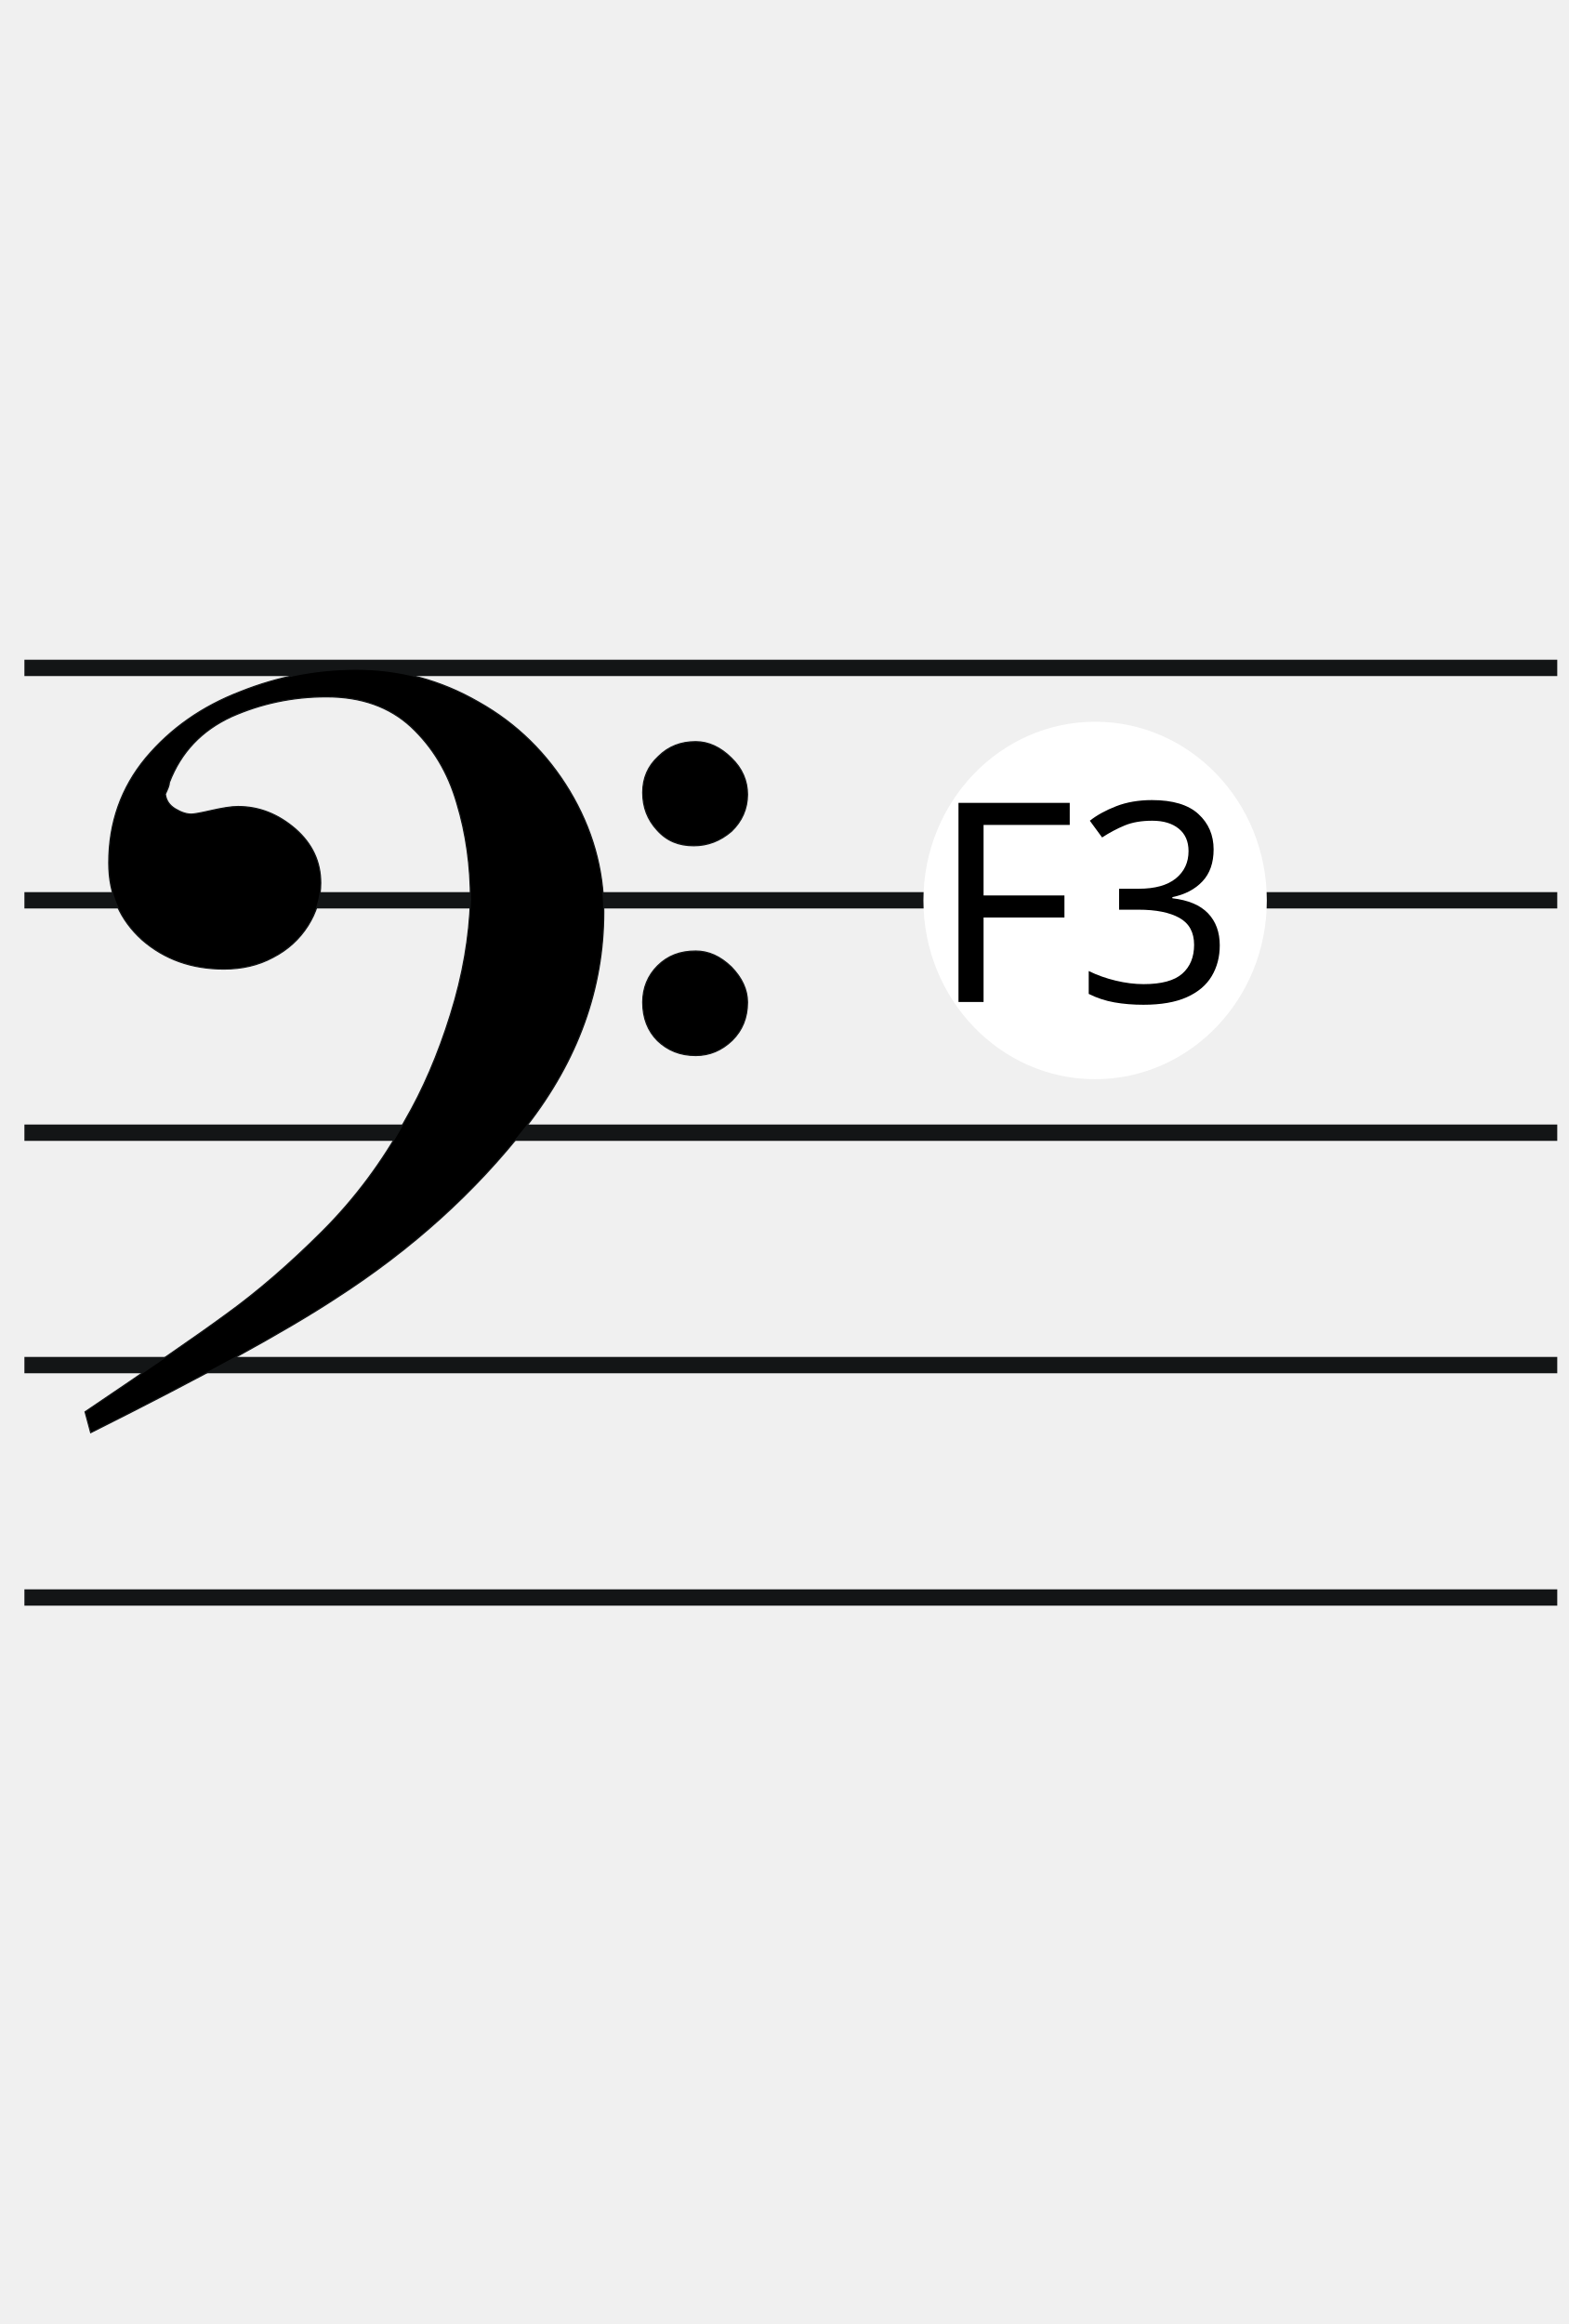
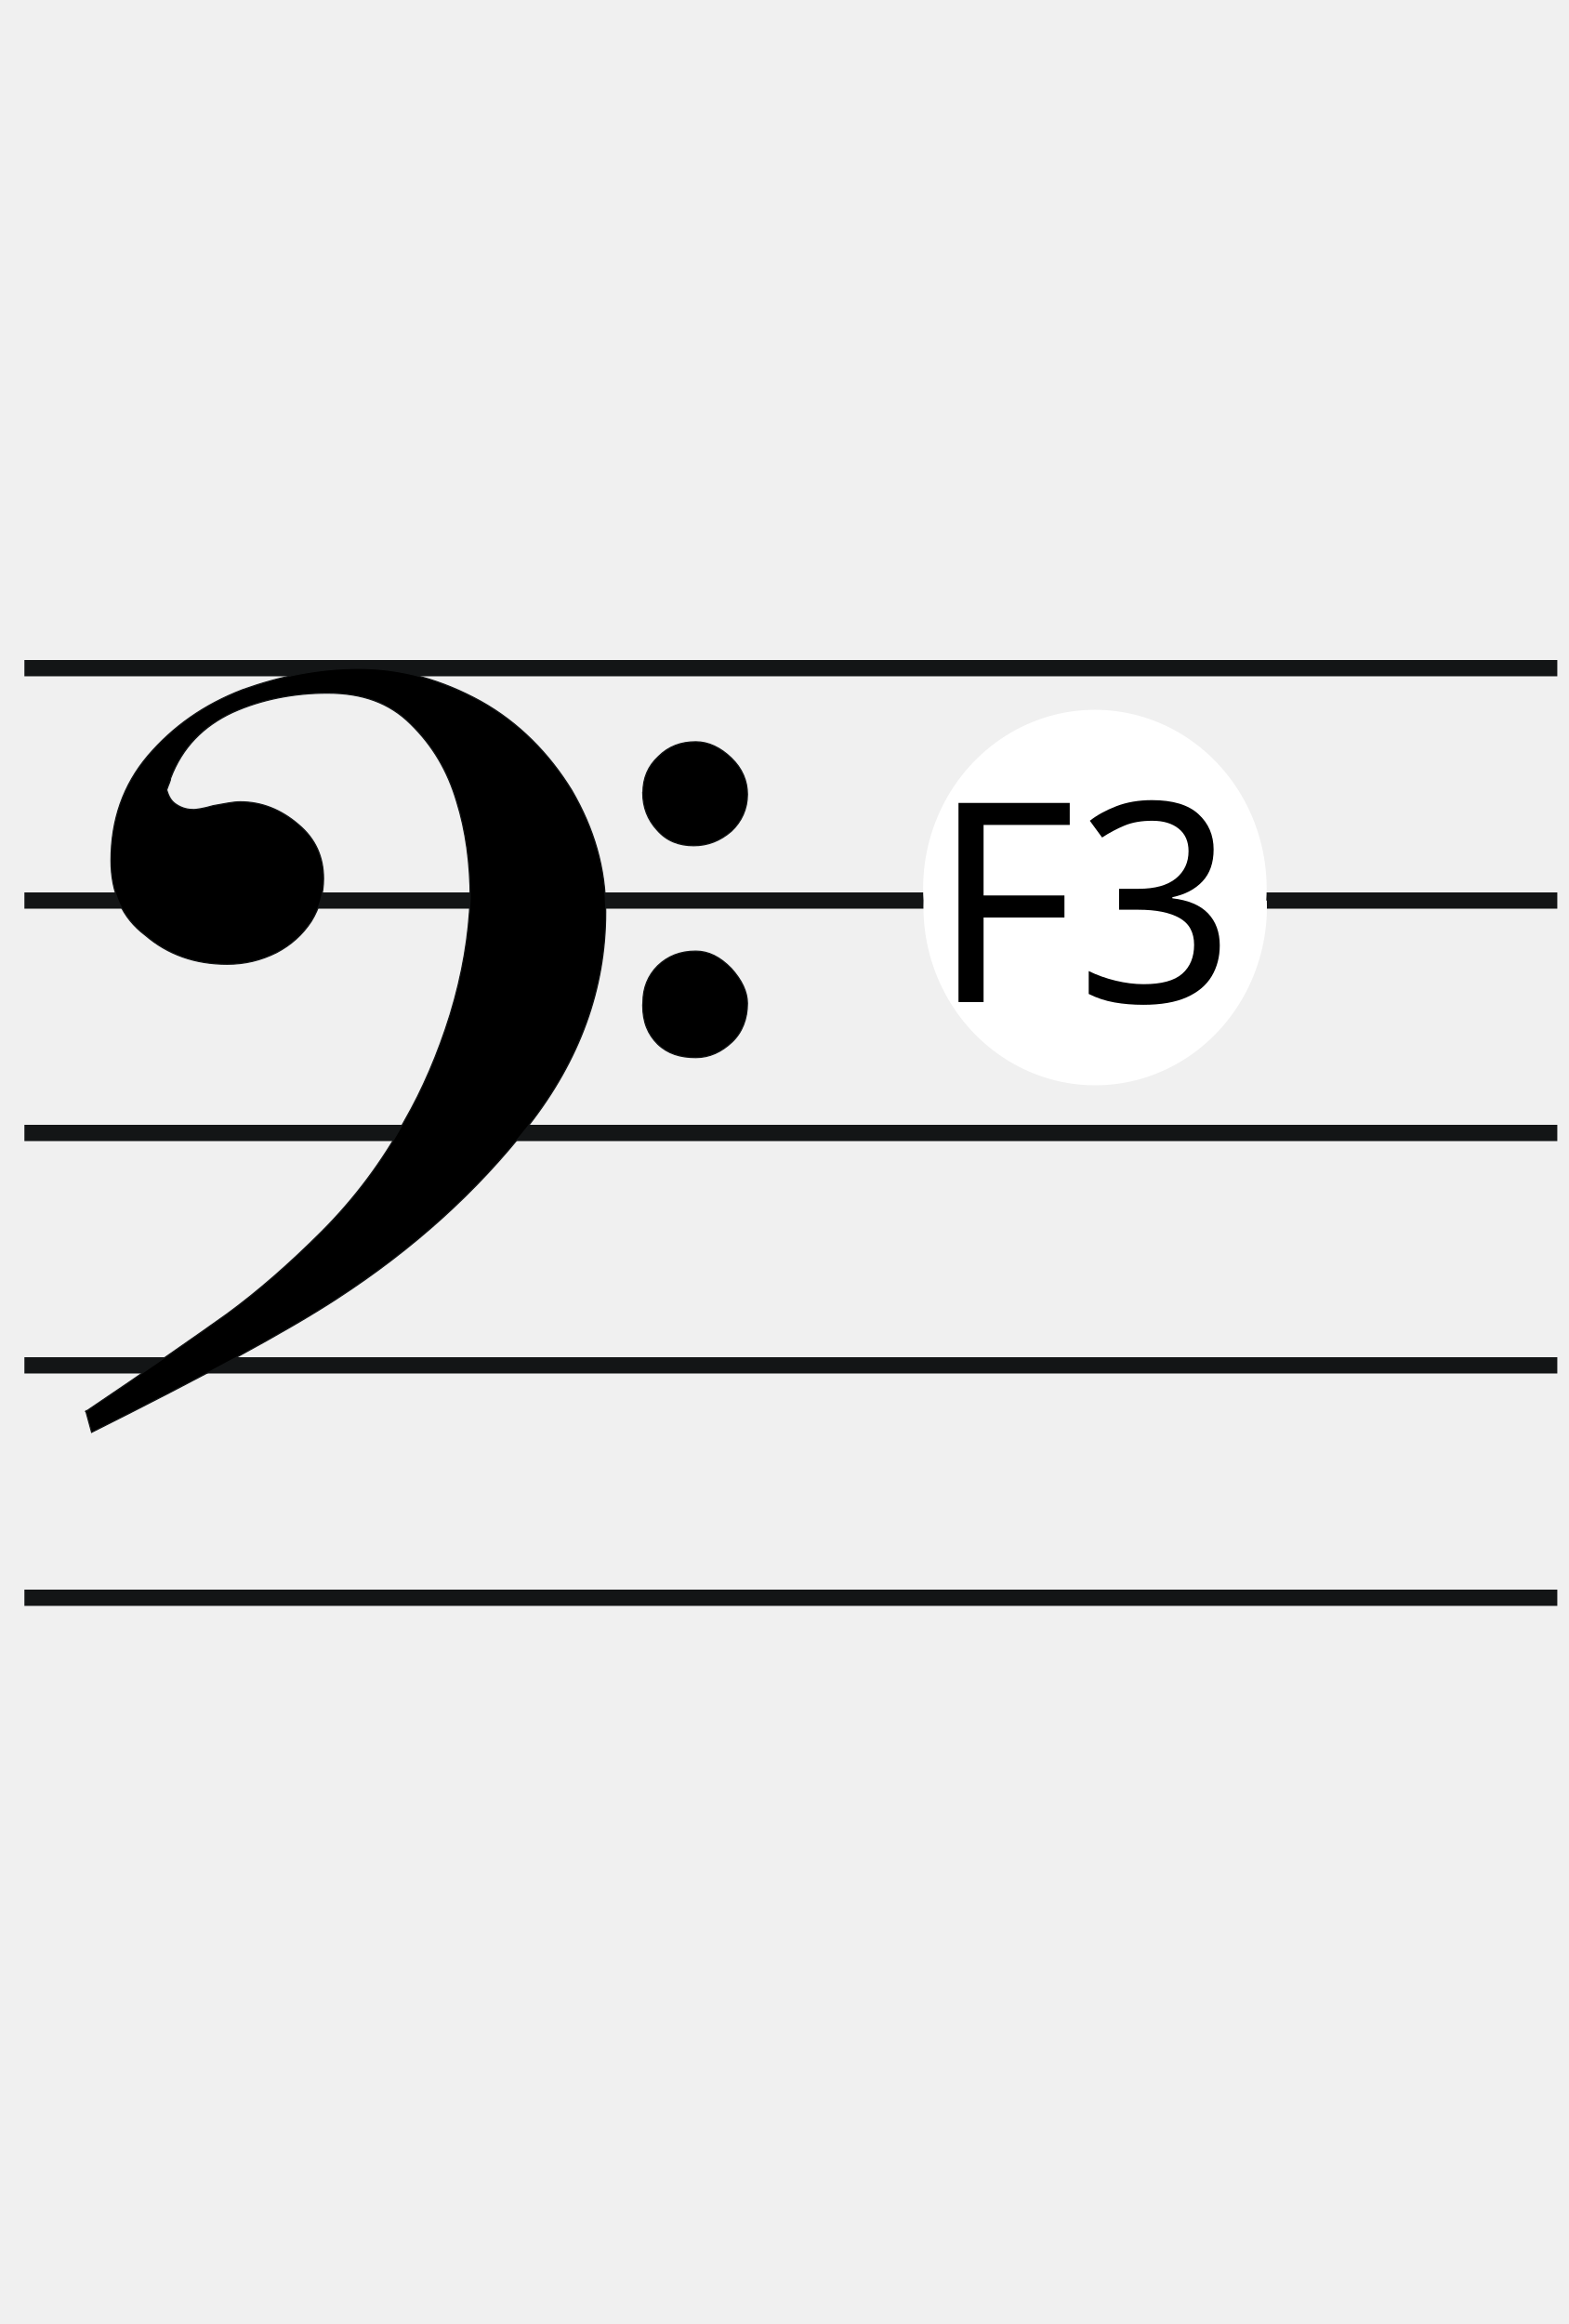
- <svg xmlns="http://www.w3.org/2000/svg" version="1.0" width="810" height="1200" viewBox="0 0 810 1200" id="svg1894">
+ <svg xmlns="http://www.w3.org/2000/svg" id="svg1894" width="810" height="1200" version="1" viewBox="0 0 810 1200">
  <defs id="defs1896">
-     <style type="text/css" id="style6" />
+     <style id="style6" />
  </defs>
-   <g id="layer1" style="display:inline">
-     <g transform="translate(8.39131,189.087)" id="g1934">
-       <path d="M 4.216,395.784 L 795.784,395.784" style="fill:none;fill-rule:evenodd;stroke:#131516;stroke-width:8.432" id="path11" />
-       <path d="M 4.216,635.784 L 795.784,635.784" style="fill:none;fill-rule:evenodd;stroke:#131516;stroke-width:8.432" id="path13" />
-       <path d="M 4.216,515.784 L 795.784,515.784" style="fill:none;fill-rule:evenodd;stroke:#131516;stroke-width:8.432" id="path15" />
-       <path d="M 4.216,275.784 L 795.784,275.784" style="fill:none;fill-rule:evenodd;stroke:#131516;stroke-width:8.432" id="path17" />
-       <path d="M 4.216,155.784 L 795.784,155.784" style="fill:none;fill-rule:evenodd;stroke:#131516;stroke-width:8.432" id="path19" />
+   <g id="layer1">
+     <g id="g1934" fill="none" fill-rule="evenodd" stroke="#131516" stroke-width="8.4">
+       <path id="path11" d="M12.6 585h791.6" />
+       <path id="path13" d="M12.6 825h791.6" />
+       <path id="path15" d="M12.6 705h791.6" />
+       <path id="path17" d="M12.6 465h791.6" />
+       <path id="path19" d="M12.6 345h791.6" />
    </g>
  </g>
-   <g id="layer2" style="display:inline">
-     <path d="M 43.928,729.002 C 76.685,706.884 101.149,690.139 116.906,678.563 C 132.663,667.194 149.249,652.93 166.249,635.979 C 183.25,619.029 197.555,599.804 209.166,578.512 C 218.288,562.801 226.166,544.61 232.593,523.938 C 239.02,503.473 242.338,483.629 242.96,464.817 C 242.96,447.246 240.679,430.502 235.91,414.792 C 231.349,398.874 223.471,385.851 212.275,375.309 C 201.08,364.973 186.567,359.805 168.53,359.805 C 151.115,359.805 134.736,363.319 119.394,370.141 C 104.259,377.169 93.478,388.332 87.466,404.042 C 87.466,405.489 86.637,407.35 85.393,410.037 C 85.807,413.345 87.466,415.825 90.576,417.686 C 93.686,419.546 96.381,420.373 98.869,420.373 C 100.113,420.373 103.637,419.753 109.028,418.513 C 114.625,417.272 119.187,416.445 122.918,416.445 C 133.907,416.445 143.651,420.373 152.566,428.022 C 161.274,435.67 165.627,444.972 165.627,455.928 C 165.627,463.784 163.347,471.226 158.993,478.047 C 154.639,484.869 148.627,490.45 140.956,494.378 C 133.285,498.512 124.784,500.373 115.662,500.373 C 99.076,500.373 84.978,495.411 73.368,485.282 C 61.965,474.946 56.16,461.923 56.16,445.593 C 56.16,424.714 62.587,406.73 75.234,391.433 C 88.088,376.135 104.259,364.766 124.162,357.117 C 143.858,349.262 163.761,345.541 184.079,345.541 C 206.263,345.541 227.41,351.123 247.106,362.492 C 267.009,373.655 282.559,389.159 294.169,408.383 C 305.779,427.815 311.791,448.487 311.791,470.812 C 311.791,510.502 298.523,547.298 271.985,581.406 C 245.447,615.514 212.69,645.075 173.506,670.295 C 147.383,687.452 105.089,710.604 46.83,739.752 L 43.928,729.002 z M 331.902,409.21 C 331.902,401.768 334.597,395.567 339.988,390.606 C 345.171,385.438 351.598,382.957 359.269,382.957 C 365.903,382.957 372.123,385.851 377.721,391.433 C 383.318,396.807 386.014,403.215 386.014,410.244 C 386.014,417.686 383.111,424.094 377.721,429.262 C 371.916,434.223 365.488,436.704 358.232,436.704 C 350.561,436.704 344.341,434.223 339.366,428.642 C 334.39,423.267 331.902,416.859 331.902,409.21 z M 331.902,517.53 C 331.902,510.088 334.597,503.68 339.573,498.719 C 344.756,493.551 351.183,491.07 359.269,491.07 C 365.903,491.07 371.916,493.758 377.721,499.339 C 383.111,504.921 386.014,510.915 386.014,517.53 C 386.014,525.592 383.318,532 378.135,537.168 C 372.745,542.336 366.525,545.024 359.269,545.024 C 351.183,545.024 344.756,542.336 339.573,537.375 C 334.597,532.414 331.902,525.799 331.902,517.53 z" style="fill:#000000;stroke:#131516;stroke-width:0.621" id="path2070" />
+   <g id="layer2">
+     <path id="path2070" stroke="#131516" stroke-width=".6" d="M44 729c32.7-22 57-39 73-50.4 15.6-11.4 32-25.6 49-42.6s31.4-36.2 43-57.5c9-15.7 17-34 23.4-54.6 6.4-21 9.7-41 10.4-60 0-18-2.3-35-7-50-4.7-16-12.5-29-23.7-40-11-11-25-16-43-16-17 0-34 3.2-49 10-15 7-26 18-32 34 0 1.3-1 3-2 6 1 3 2 5.6 5 7.5 3 2 6 2.6 9 2.6 1 0 5-.5 10-2 6-1 10-2 14-2 11 0 21 4 30 11.7 9 7.5 13 17 13 28 0 7.6-2 15-6.3 22-4.6 7-10.6 12.3-18 16.2-8 4-16.4 6-25.5 6-16.6 0-30.7-5-42.3-15-12-9-17.7-22-17.7-38.6 0-21 6.3-39 19-54 13-15.2 29-26.5 49-34.2 19.6-7 39.5-11 60-11 22 0 43 6 63 17 19.7 11 35.3 27 47 46 11.5 19.8 17.5 40 17.5 62.8 0 39.6-13.3 76.4-40 110.5-26.6 34-59.3 63.5-98.5 89-26 17-68.7 40-127 69.2l-3-11zm288-319.8c0-7.4 2.6-13.6 8-18.6 5.2-5.2 11.6-7.6 19.3-7.6 6.6 0 12.8 3 18.4 8.4 5.6 5.4 8.3 11.8 8.3 18.8 0 7.5-3 14-8.3 19-5.8 5-12.2 7.5-19.5 7.5-7.6 0-14-2.5-18.8-8-5-5.4-7.5-11.8-7.5-19.5zm0 108.3c0-7.4 2.6-13.8 7.6-18.8 5.2-5 11.6-7.6 19.7-7.6 6.6 0 12.6 3 18.4 9 5.4 6 8.3 12 8.3 18 0 8-2.7 15-8 20s-11.5 8-18.7 8c-8 0-14.5-2-19.7-7-5-5-7.7-11.2-7.7-20z" />
  </g>
  <g id="layer3">
-     <path style="fill:#ffffff;fill-opacity:1;stroke:none;stroke-width:0.5;stroke-miterlimit:4;stroke-dasharray:none;stroke-dashoffset:0;stroke-opacity:1;display:inline" id="path3276" d="M 765.52,471.373 A 108.833,108.833 0 1 1 547.854,471.373 A 108.833,108.833 0 1 1 765.52,471.373 z" transform="matrix(0.8147056,0,0,0.8480015,30.51918,65.23186)" />
-     <text xml:space="preserve" style="font-size:144px;font-style:normal;font-variant:normal;font-weight:normal;font-stretch:normal;text-align:start;line-height:100%;writing-mode:lr-tb;text-anchor:start;fill:#000000;fill-opacity:1;stroke:none;stroke-width:1px;stroke-linecap:butt;stroke-linejoin:miter;stroke-opacity:1;display:inline;font-family:Sans;-inkscape-font-specification:Sans" x="480.997" y="517.374" id="text3278">
-       <tspan id="tspan3280" x="480.997" y="517.374">F3</tspan>
+     <path id="path3276" fill="#fff" stroke-width=".5" d="M654.2 465a88.7 92.3 0 1 1-177.3 0 88.7 92.3 0 1 1 177 0z" />
+     <text id="text3278" x="481" y="517.4" style="text-align:start;line-height:100%;-inkscape-font-specification:Sans" font-size="144" font-family="Sans">
+       <tspan id="tspan3280" x="481" y="517.4">F3</tspan>
    </text>
  </g>
</svg>
